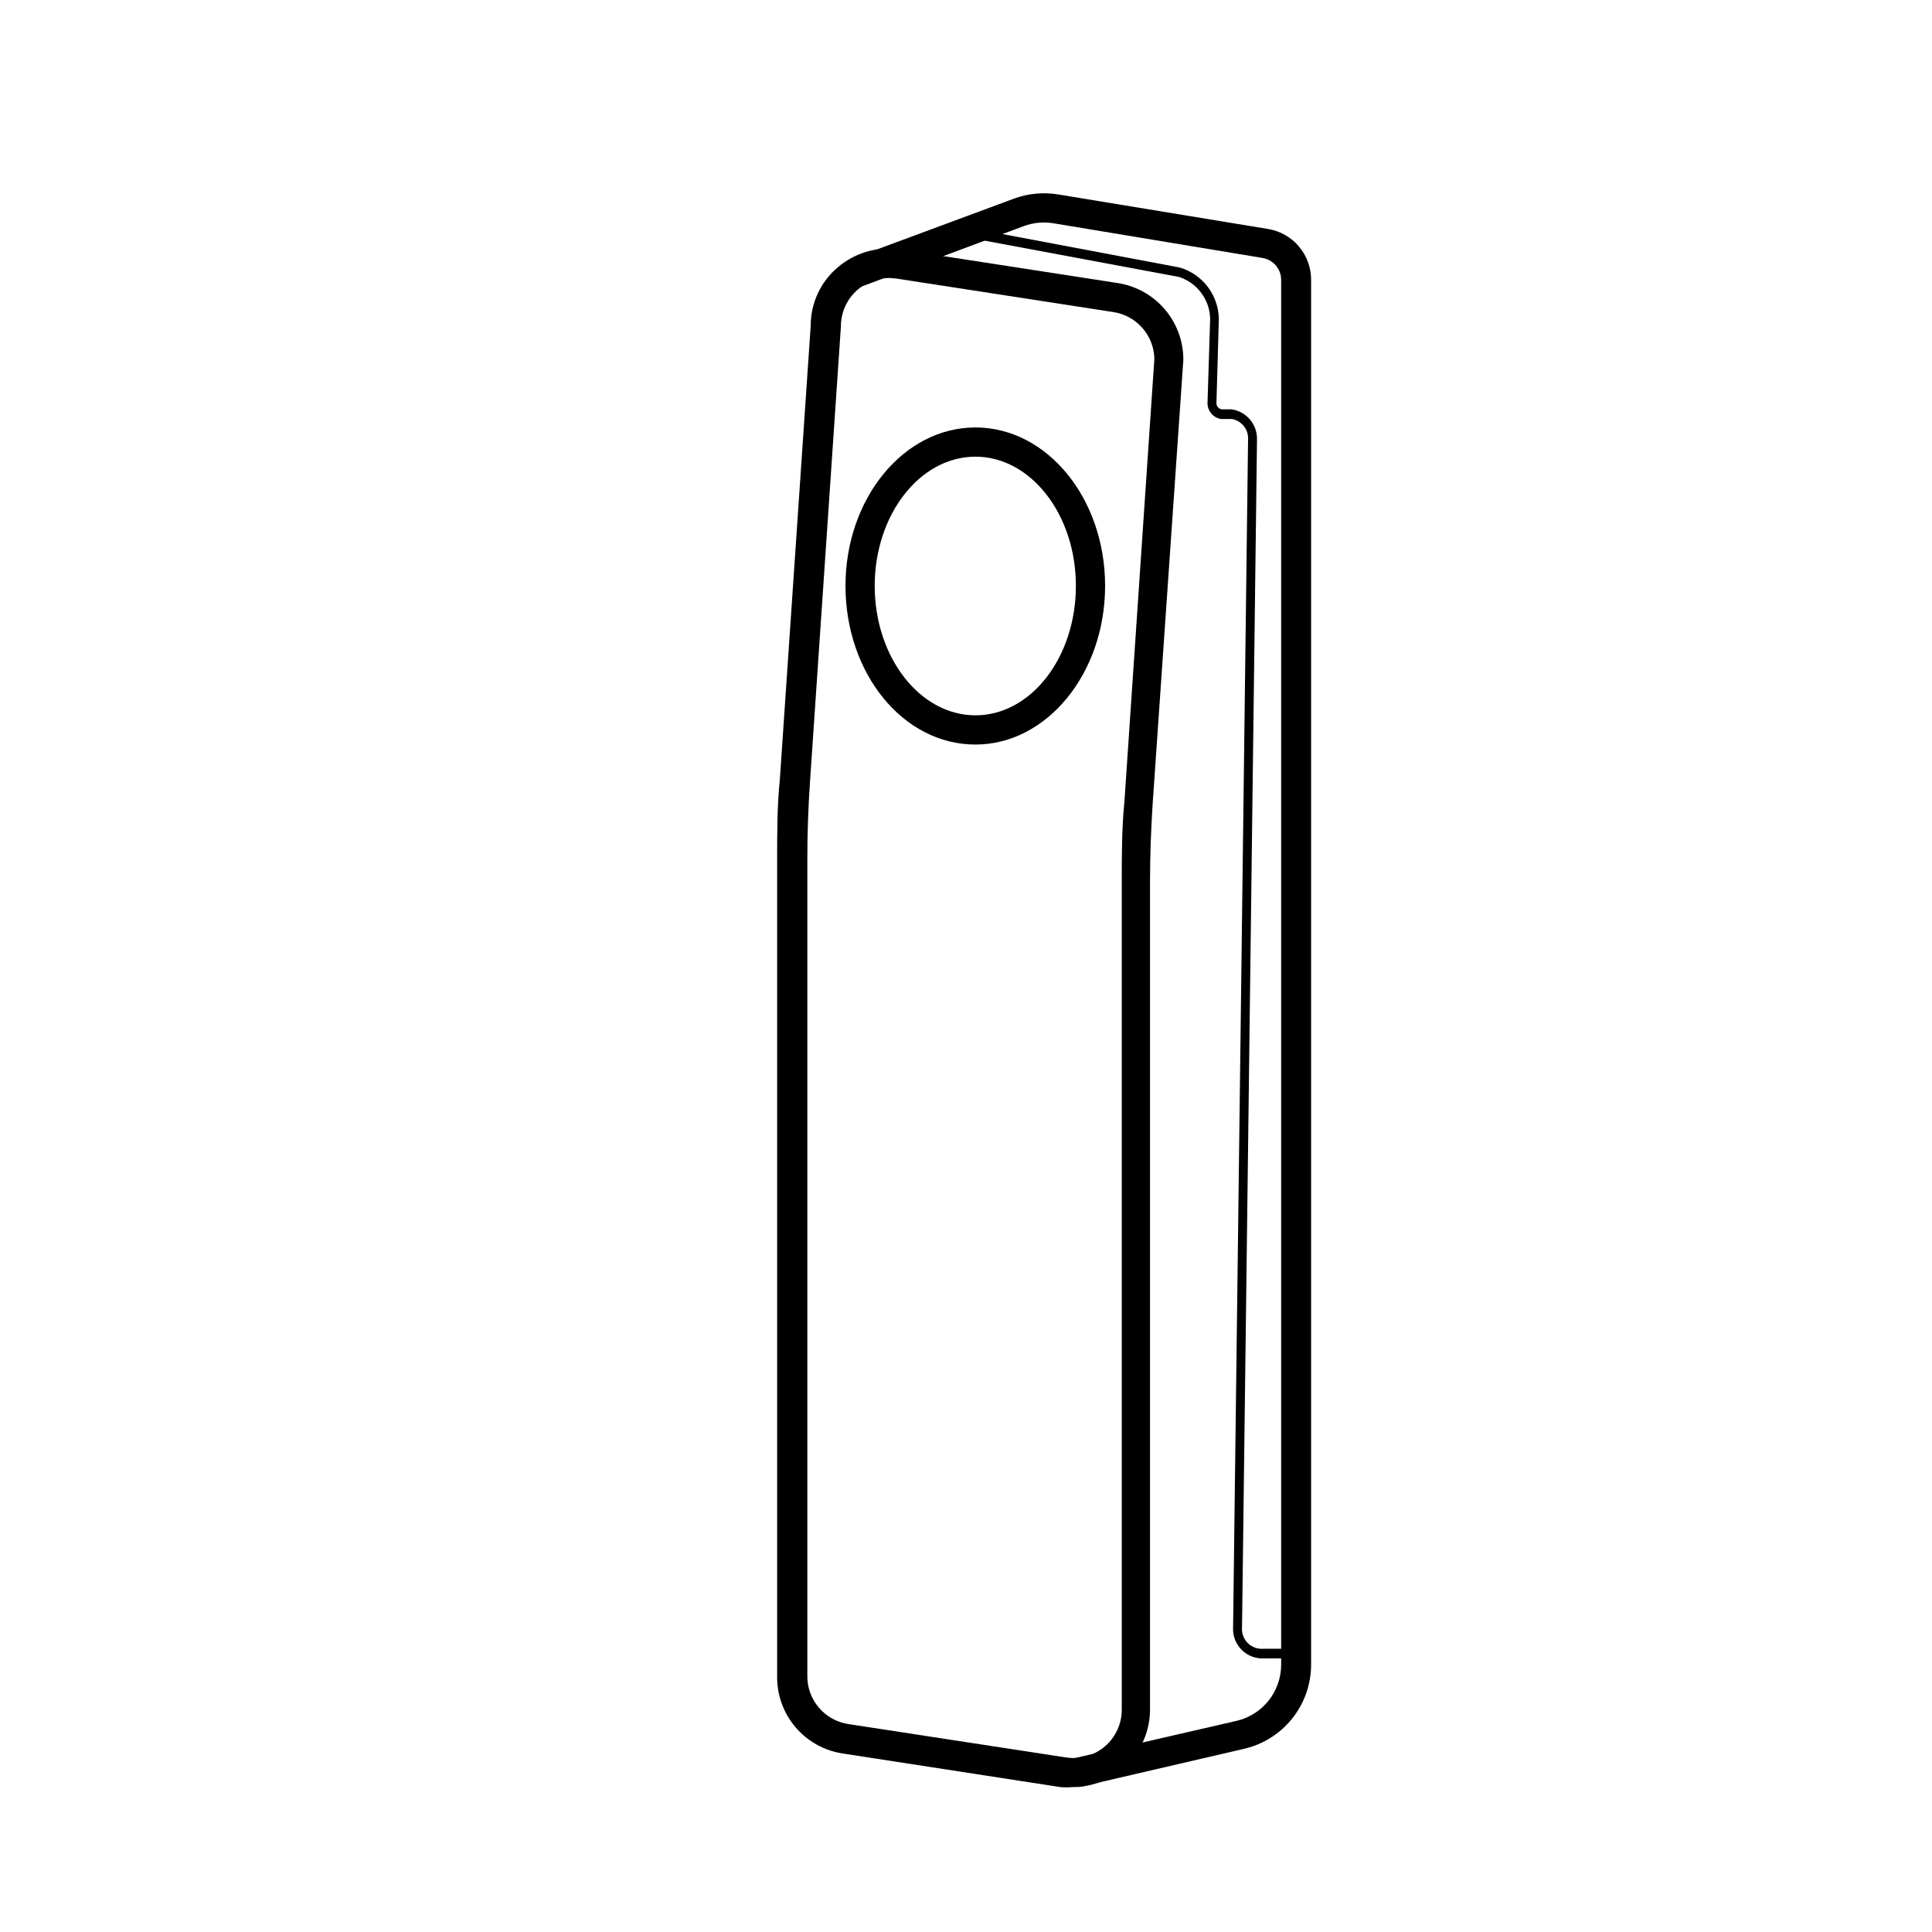
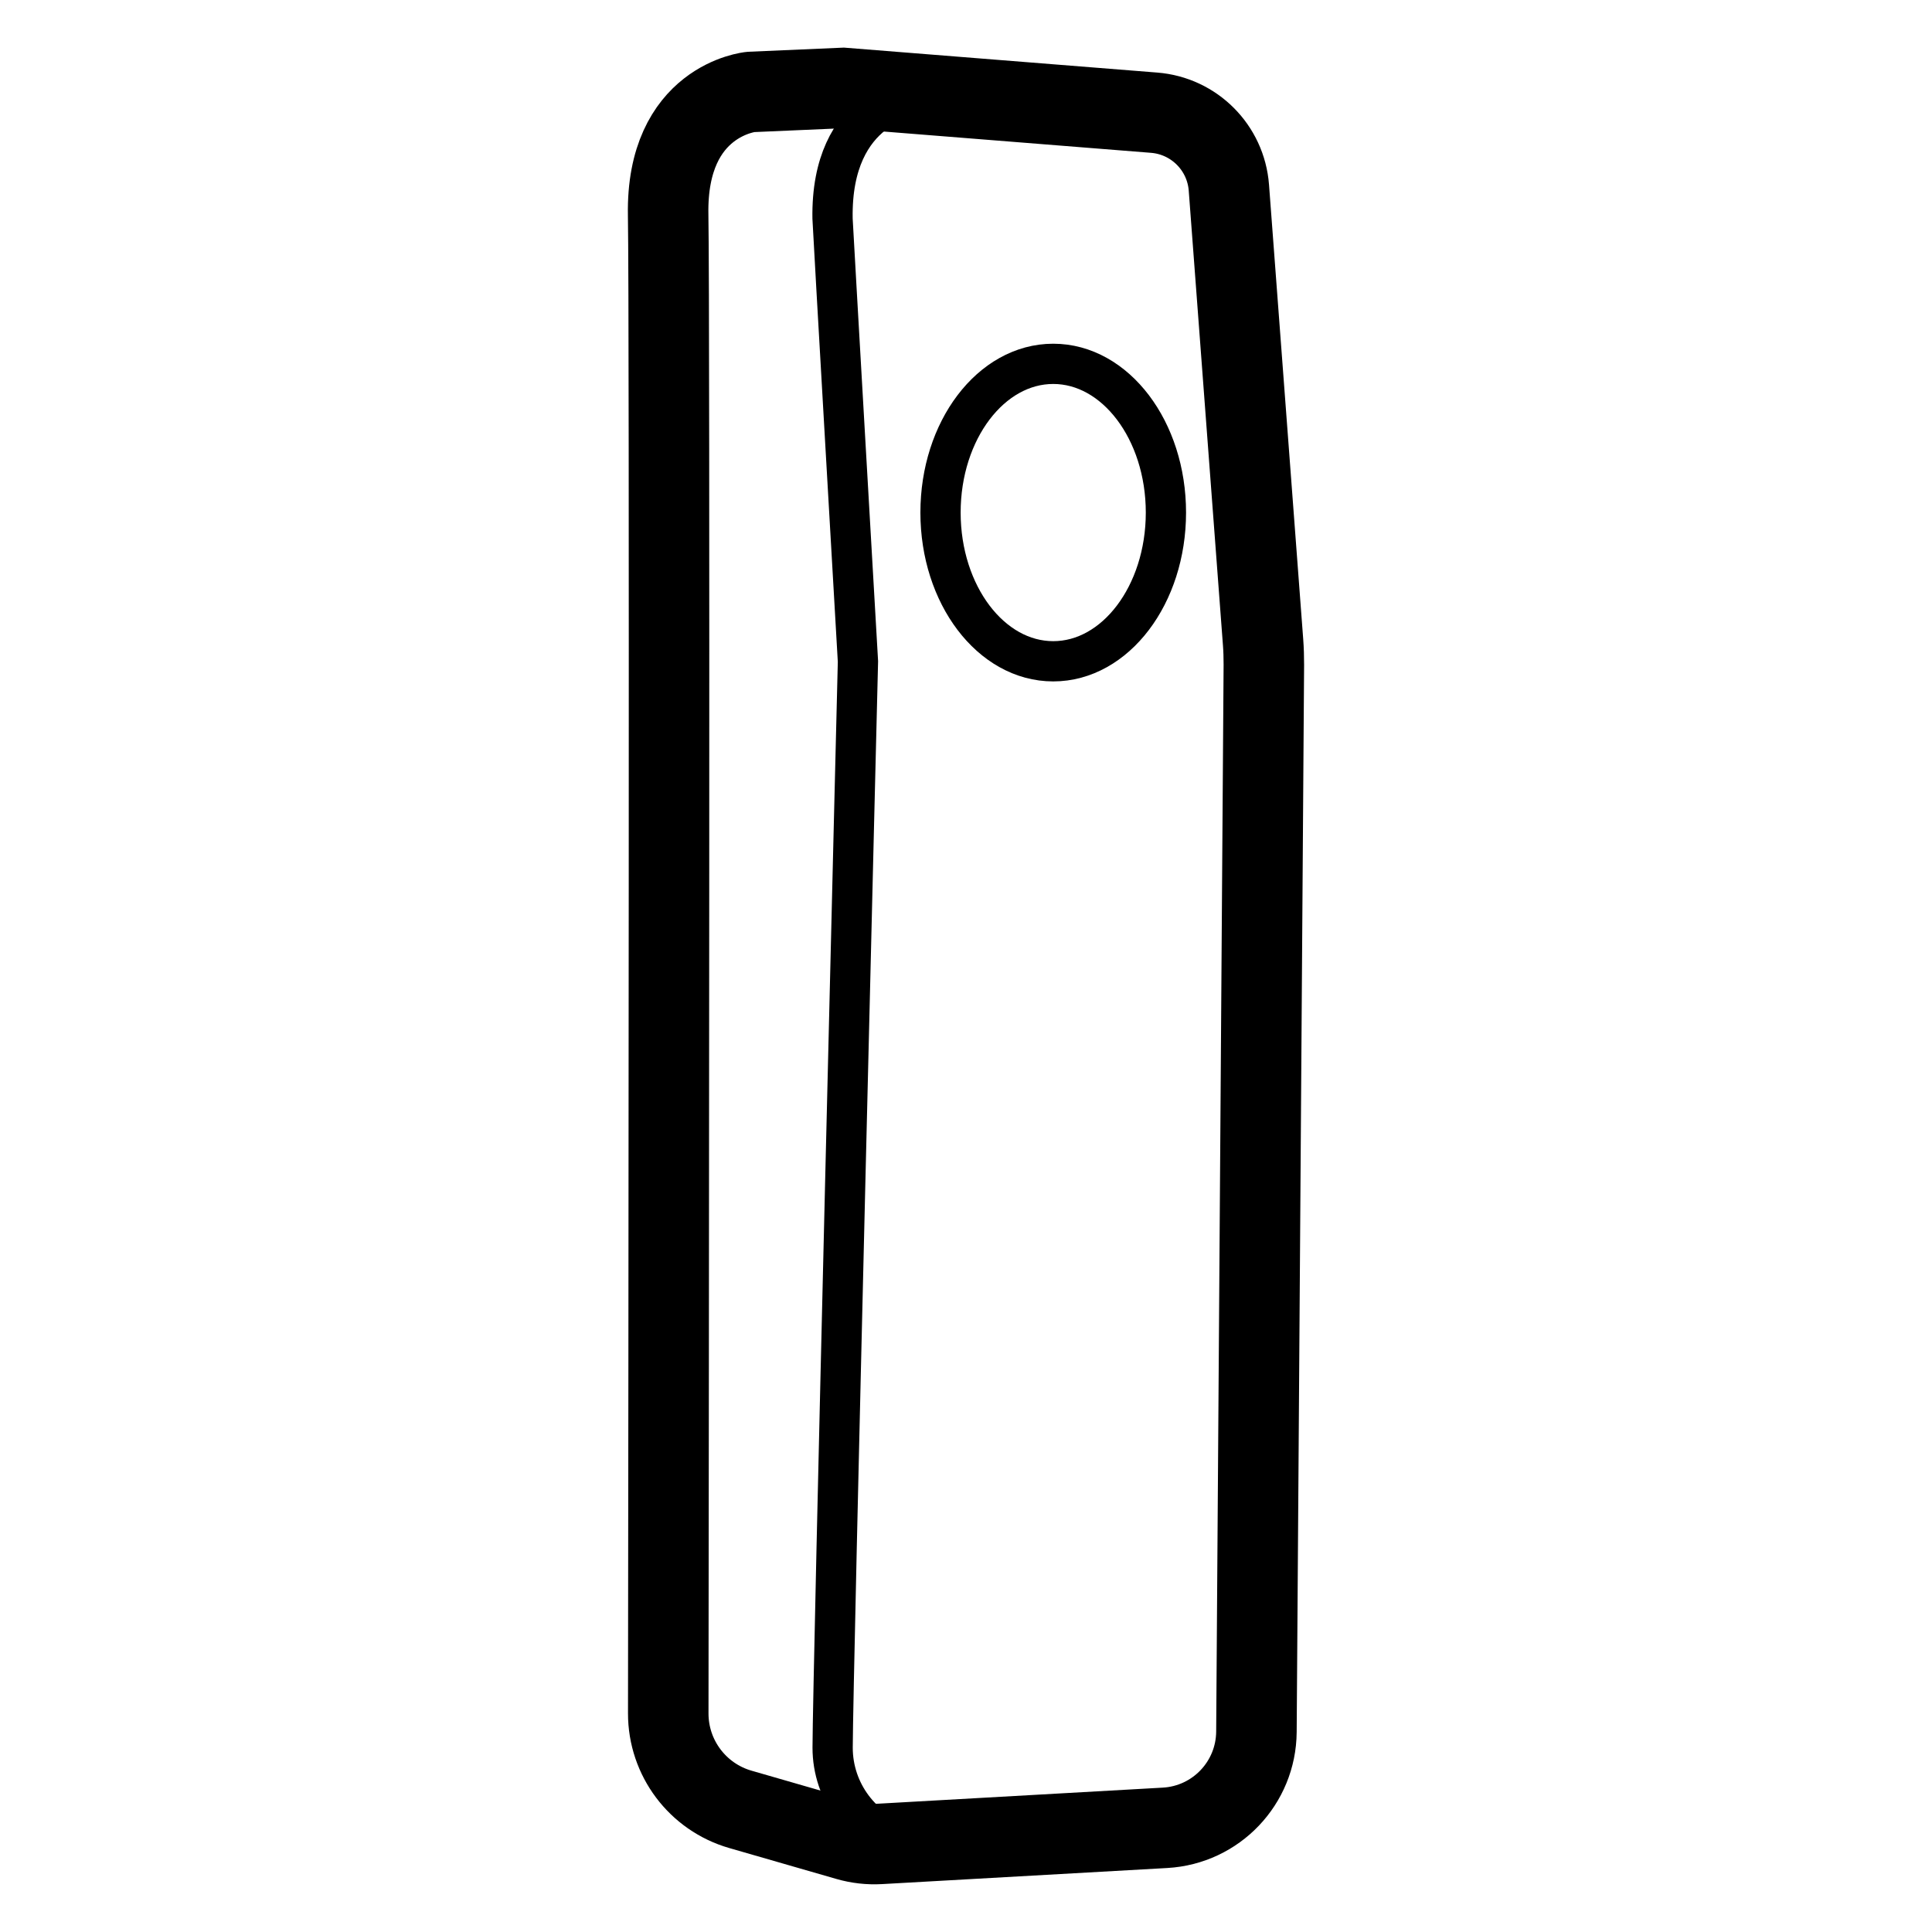
- <svg xmlns="http://www.w3.org/2000/svg" id="图层_1" data-name="图层 1" viewBox="0 0 80 80">
-   <path d="M44.4,74a2.7,2.7,0,0,1-.49,0l-9-1.39a3.19,3.19,0,0,1-2.73-3.18V35.54c0-1.08,0-2.17.11-3.24l1.28-18.82a3.15,3.15,0,0,1,1.12-2.41,3.23,3.23,0,0,1,2.59-.74l9,1.39A3.21,3.21,0,0,1,49,14.9L47.73,33.27c-.07,1.07-.11,2.16-.11,3.23V70.78A3.22,3.22,0,0,1,44.4,74ZM36.83,11.51a2,2,0,0,0-1.31.48,2,2,0,0,0-.7,1.53L33.54,32.38c-.07,1-.11,2.11-.11,3.16V69.39a2,2,0,0,0,1.7,2l9,1.38a2,2,0,0,0,2.32-2V36.5c0-1.1,0-2.21.11-3.31L47.8,14.86a2,2,0,0,0-1.71-1.94l-9-1.39Z" />
-   <path d="M44.68,74l-.27-1.18,6.78-1.56a2.39,2.39,0,0,0,1.86-2.33V11.59a.92.92,0,0,0-.78-.91L43.59,9.24a2.41,2.41,0,0,0-1.19.12l-6.74,2.51-.43-1.14L42,8.22a3.61,3.61,0,0,1,1.81-.17l8.69,1.43a2.13,2.13,0,0,1,1.79,2.11V68.91a3.58,3.58,0,0,1-2.8,3.51Z" />
-   <path d="M40.39,30.83c-3,0-5.38-2.95-5.38-6.57s2.41-6.56,5.38-6.56,5.37,2.94,5.37,6.56S43.35,30.83,40.39,30.83Zm0-11.92c-2.3,0-4.17,2.4-4.17,5.35s1.87,5.36,4.17,5.36,4.16-2.4,4.16-5.36S42.68,18.91,40.39,18.91Z" />
-   <path d="M53.25,68.67h-.88a1.22,1.22,0,0,1-1.31-1.3l.62-49.21a.81.81,0,0,0-.67-.81h-.46A.67.67,0,0,1,50,16.7l.11-3.52a1.87,1.87,0,0,0-1.28-1.71L39.94,9.81l.08-.4,8.84,1.67a2.26,2.26,0,0,1,1.61,2.12l-.1,3.5a.26.26,0,0,0,.22.25H51a1.23,1.23,0,0,1,1.05,1.22l-.62,49.2a.82.82,0,0,0,.9.9h.88Z" />
+ <svg xmlns="http://www.w3.org/2000/svg" id="图层_1" data-name="图层 1" viewBox="0 0 960 960">
+   <defs>
+     <style>.cls-1,.cls-2{fill:none;stroke:#000;stroke-miterlimit:10;}.cls-1{stroke-width:40px;}.cls-2{stroke-width:20px;}</style>
+   </defs>
+   <path class="cls-1" d="M419,43.69l-46,2s-42,4-41,61c.86,49.18.23,595.69.05,744.68a49.56,49.56,0,0,0,35.81,47.68l53.26,15.37a48.12,48.12,0,0,0,16.06,1.81l141.74-8a48.11,48.11,0,0,0,45.39-47.69L628,330.25c0-3.7-.1-7.41-.38-11.1l-17-225.91A40.44,40.44,0,0,0,573.49,56Z" />
+   <path class="cls-2" d="M501,50.69l-46.31-3s-42,4-41,61c0,1.63,12.62,220,12.62,220s-12.53,505.5-12.58,539.68a49.58,49.58,0,0,0,35.82,47.68" />
+   <ellipse class="cls-2" cx="523.34" cy="254.69" rx="56" ry="73.9" />
</svg>
